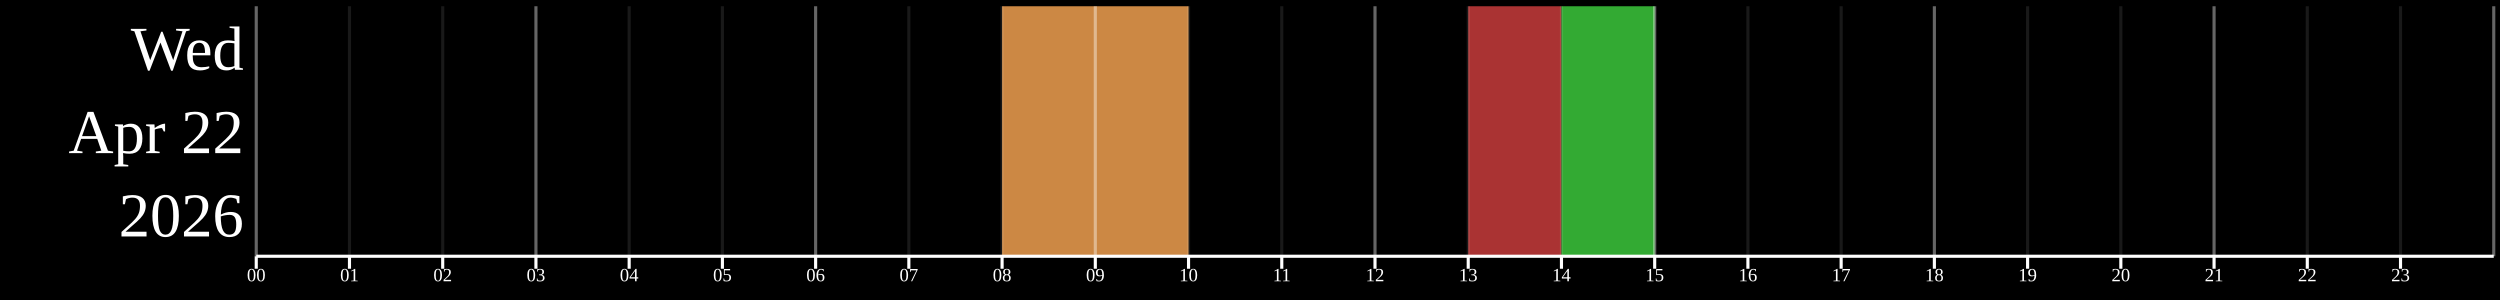
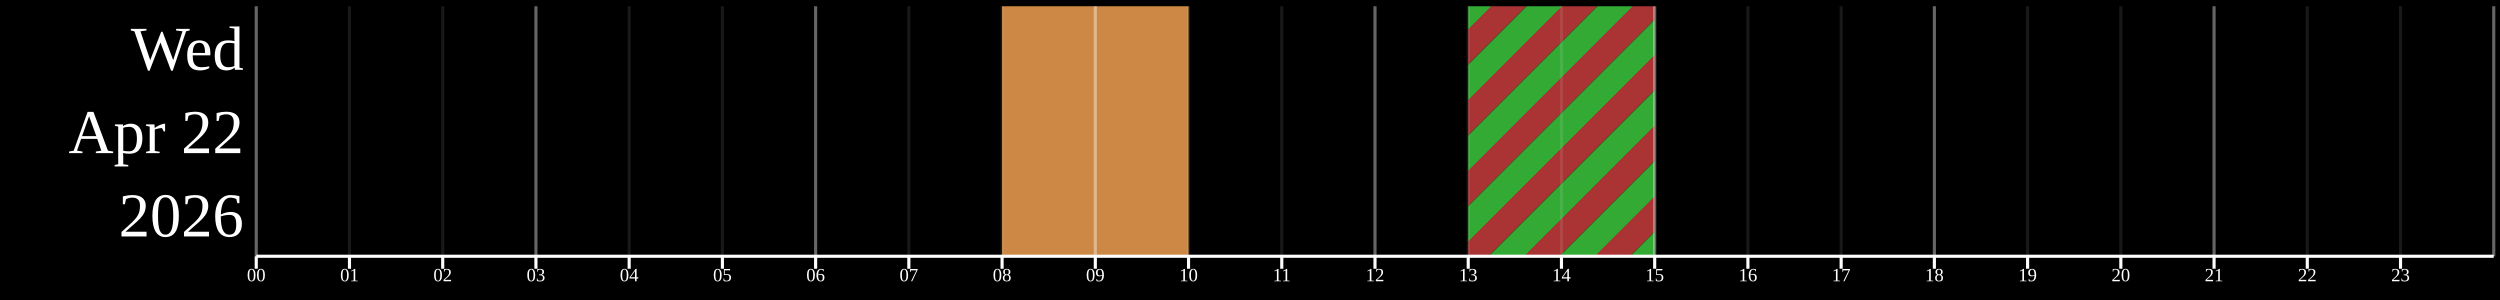
<svg xmlns="http://www.w3.org/2000/svg" width="800" height="96" viewBox="0 0 800 96">
+   <defs>
+     <pattern id="ds-0" patternUnits="userSpaceOnUse" width="16" height="80" patternTransform="rotate(45)">
+       <rect x="0" y="0" width="8" height="80" fill="#aa3333" />
+       <rect x="8" y="0" width="8" height="80" fill="#33aa33" />
+     </pattern>
+   </defs>
  <rect class="bg" width="100%" height="100%" fill="black" />
  <g class="plot" transform="translate(2,2)">
    <g class="day-label" data-day="0" transform="translate(0,0)">
      <text class="date-label" x="76" y="13.333" dy="0.35em" fill="white" text-anchor="end" font-size="20">Wed</text>
      <text class="date-label" x="76" y="40" dy="0.35em" fill="white" text-anchor="end" font-size="20">Apr 22</text>
      <text class="date-label" x="76" y="66.667" dy="0.35em" fill="white" text-anchor="end" font-size="20">2026</text>
    </g>
    <g class="day-data" data-day="0">
      <g class="field" data-field="tasks">
        <rect class="block" x="318.667" y="0" width="59.667" height="80" fill="#cc8844" />
-         <rect class="block multi-state" x="467.833" y="0" width="29.833" height="80" fill="#aa3333" />
-         <rect class="block multi-state" x="497.667" y="0" width="29.833" height="80" fill="#33aa33" />
+         <rect class="block multi-state" x="467.833" y="0" width="59.667" height="80" fill="url(#ds-0)" />
      </g>
    </g>
    <line class="axis" x1="80" x2="796" y1="80" y2="80" stroke="white" />
    <line class="tick" x1="80" x2="80" y1="80" y2="84" stroke="white" />
    <text class="tick-label" x="80" y="88" text-anchor="middle" fill="white" font-size="6">00</text>
    <line class="tick" x1="109.833" x2="109.833" y1="80" y2="84" stroke="white" />
    <text class="tick-label" x="109.833" y="88" text-anchor="middle" fill="white" font-size="6">01</text>
    <line class="tick" x1="139.667" x2="139.667" y1="80" y2="84" stroke="white" />
    <text class="tick-label" x="139.667" y="88" text-anchor="middle" fill="white" font-size="6">02</text>
    <line class="tick" x1="169.5" x2="169.5" y1="80" y2="84" stroke="white" />
    <text class="tick-label" x="169.5" y="88" text-anchor="middle" fill="white" font-size="6">03</text>
    <line class="tick" x1="199.333" x2="199.333" y1="80" y2="84" stroke="white" />
    <text class="tick-label" x="199.333" y="88" text-anchor="middle" fill="white" font-size="6">04</text>
    <line class="tick" x1="229.167" x2="229.167" y1="80" y2="84" stroke="white" />
    <text class="tick-label" x="229.167" y="88" text-anchor="middle" fill="white" font-size="6">05</text>
    <line class="tick" x1="259" x2="259" y1="80" y2="84" stroke="white" />
    <text class="tick-label" x="259" y="88" text-anchor="middle" fill="white" font-size="6">06</text>
    <line class="tick" x1="288.833" x2="288.833" y1="80" y2="84" stroke="white" />
    <text class="tick-label" x="288.833" y="88" text-anchor="middle" fill="white" font-size="6">07</text>
    <line class="tick" x1="318.667" x2="318.667" y1="80" y2="84" stroke="white" />
    <text class="tick-label" x="318.667" y="88" text-anchor="middle" fill="white" font-size="6">08</text>
    <line class="tick" x1="348.5" x2="348.5" y1="80" y2="84" stroke="white" />
    <text class="tick-label" x="348.5" y="88" text-anchor="middle" fill="white" font-size="6">09</text>
    <line class="tick" x1="378.333" x2="378.333" y1="80" y2="84" stroke="white" />
    <text class="tick-label" x="378.333" y="88" text-anchor="middle" fill="white" font-size="6">10</text>
    <line class="tick" x1="408.167" x2="408.167" y1="80" y2="84" stroke="white" />
    <text class="tick-label" x="408.167" y="88" text-anchor="middle" fill="white" font-size="6">11</text>
    <line class="tick" x1="438" x2="438" y1="80" y2="84" stroke="white" />
    <text class="tick-label" x="438" y="88" text-anchor="middle" fill="white" font-size="6">12</text>
    <line class="tick" x1="467.833" x2="467.833" y1="80" y2="84" stroke="white" />
    <text class="tick-label" x="467.833" y="88" text-anchor="middle" fill="white" font-size="6">13</text>
    <line class="tick" x1="497.667" x2="497.667" y1="80" y2="84" stroke="white" />
    <text class="tick-label" x="497.667" y="88" text-anchor="middle" fill="white" font-size="6">14</text>
    <line class="tick" x1="527.5" x2="527.5" y1="80" y2="84" stroke="white" />
    <text class="tick-label" x="527.5" y="88" text-anchor="middle" fill="white" font-size="6">15</text>
    <line class="tick" x1="557.333" x2="557.333" y1="80" y2="84" stroke="white" />
    <text class="tick-label" x="557.333" y="88" text-anchor="middle" fill="white" font-size="6">16</text>
    <line class="tick" x1="587.167" x2="587.167" y1="80" y2="84" stroke="white" />
    <text class="tick-label" x="587.167" y="88" text-anchor="middle" fill="white" font-size="6">17</text>
    <line class="tick" x1="617" x2="617" y1="80" y2="84" stroke="white" />
    <text class="tick-label" x="617" y="88" text-anchor="middle" fill="white" font-size="6">18</text>
    <line class="tick" x1="646.833" x2="646.833" y1="80" y2="84" stroke="white" />
    <text class="tick-label" x="646.833" y="88" text-anchor="middle" fill="white" font-size="6">19</text>
    <line class="tick" x1="676.667" x2="676.667" y1="80" y2="84" stroke="white" />
    <text class="tick-label" x="676.667" y="88" text-anchor="middle" fill="white" font-size="6">20</text>
    <line class="tick" x1="706.5" x2="706.5" y1="80" y2="84" stroke="white" />
    <text class="tick-label" x="706.5" y="88" text-anchor="middle" fill="white" font-size="6">21</text>
    <line class="tick" x1="736.333" x2="736.333" y1="80" y2="84" stroke="white" />
    <text class="tick-label" x="736.333" y="88" text-anchor="middle" fill="white" font-size="6">22</text>
    <line class="tick" x1="766.167" x2="766.167" y1="80" y2="84" stroke="white" />
    <text class="tick-label" x="766.167" y="88" text-anchor="middle" fill="white" font-size="6">23</text>
    <line class="gridline" x1="80" x2="80" y1="0" y2="80" stroke="white" stroke-opacity="0.4" />
    <line class="gridline" x1="109.833" x2="109.833" y1="0" y2="80" stroke="white" stroke-opacity="0.1" />
    <line class="gridline" x1="139.667" x2="139.667" y1="0" y2="80" stroke="white" stroke-opacity="0.1" />
    <line class="gridline" x1="169.5" x2="169.5" y1="0" y2="80" stroke="white" stroke-opacity="0.4" />
    <line class="gridline" x1="199.333" x2="199.333" y1="0" y2="80" stroke="white" stroke-opacity="0.1" />
    <line class="gridline" x1="229.167" x2="229.167" y1="0" y2="80" stroke="white" stroke-opacity="0.1" />
    <line class="gridline" x1="259" x2="259" y1="0" y2="80" stroke="white" stroke-opacity="0.4" />
    <line class="gridline" x1="288.833" x2="288.833" y1="0" y2="80" stroke="white" stroke-opacity="0.1" />
    <line class="gridline" x1="318.667" x2="318.667" y1="0" y2="80" stroke="white" stroke-opacity="0.1" />
    <line class="gridline" x1="348.5" x2="348.5" y1="0" y2="80" stroke="white" stroke-opacity="0.4" />
    <line class="gridline" x1="378.333" x2="378.333" y1="0" y2="80" stroke="white" stroke-opacity="0.1" />
    <line class="gridline" x1="408.167" x2="408.167" y1="0" y2="80" stroke="white" stroke-opacity="0.1" />
    <line class="gridline" x1="438" x2="438" y1="0" y2="80" stroke="white" stroke-opacity="0.4" />
    <line class="gridline" x1="467.833" x2="467.833" y1="0" y2="80" stroke="white" stroke-opacity="0.1" />
    <line class="gridline" x1="497.667" x2="497.667" y1="0" y2="80" stroke="white" stroke-opacity="0.1" />
    <line class="gridline" x1="527.5" x2="527.5" y1="0" y2="80" stroke="white" stroke-opacity="0.4" />
    <line class="gridline" x1="557.333" x2="557.333" y1="0" y2="80" stroke="white" stroke-opacity="0.1" />
    <line class="gridline" x1="587.167" x2="587.167" y1="0" y2="80" stroke="white" stroke-opacity="0.1" />
    <line class="gridline" x1="617" x2="617" y1="0" y2="80" stroke="white" stroke-opacity="0.4" />
    <line class="gridline" x1="646.833" x2="646.833" y1="0" y2="80" stroke="white" stroke-opacity="0.1" />
    <line class="gridline" x1="676.667" x2="676.667" y1="0" y2="80" stroke="white" stroke-opacity="0.1" />
    <line class="gridline" x1="706.5" x2="706.5" y1="0" y2="80" stroke="white" stroke-opacity="0.4" />
    <line class="gridline" x1="736.333" x2="736.333" y1="0" y2="80" stroke="white" stroke-opacity="0.1" />
    <line class="gridline" x1="766.167" x2="766.167" y1="0" y2="80" stroke="white" stroke-opacity="0.1" />
    <line class="gridline" x1="796" x2="796" y1="0" y2="80" stroke="white" stroke-opacity="0.4" />
  </g>
</svg>
